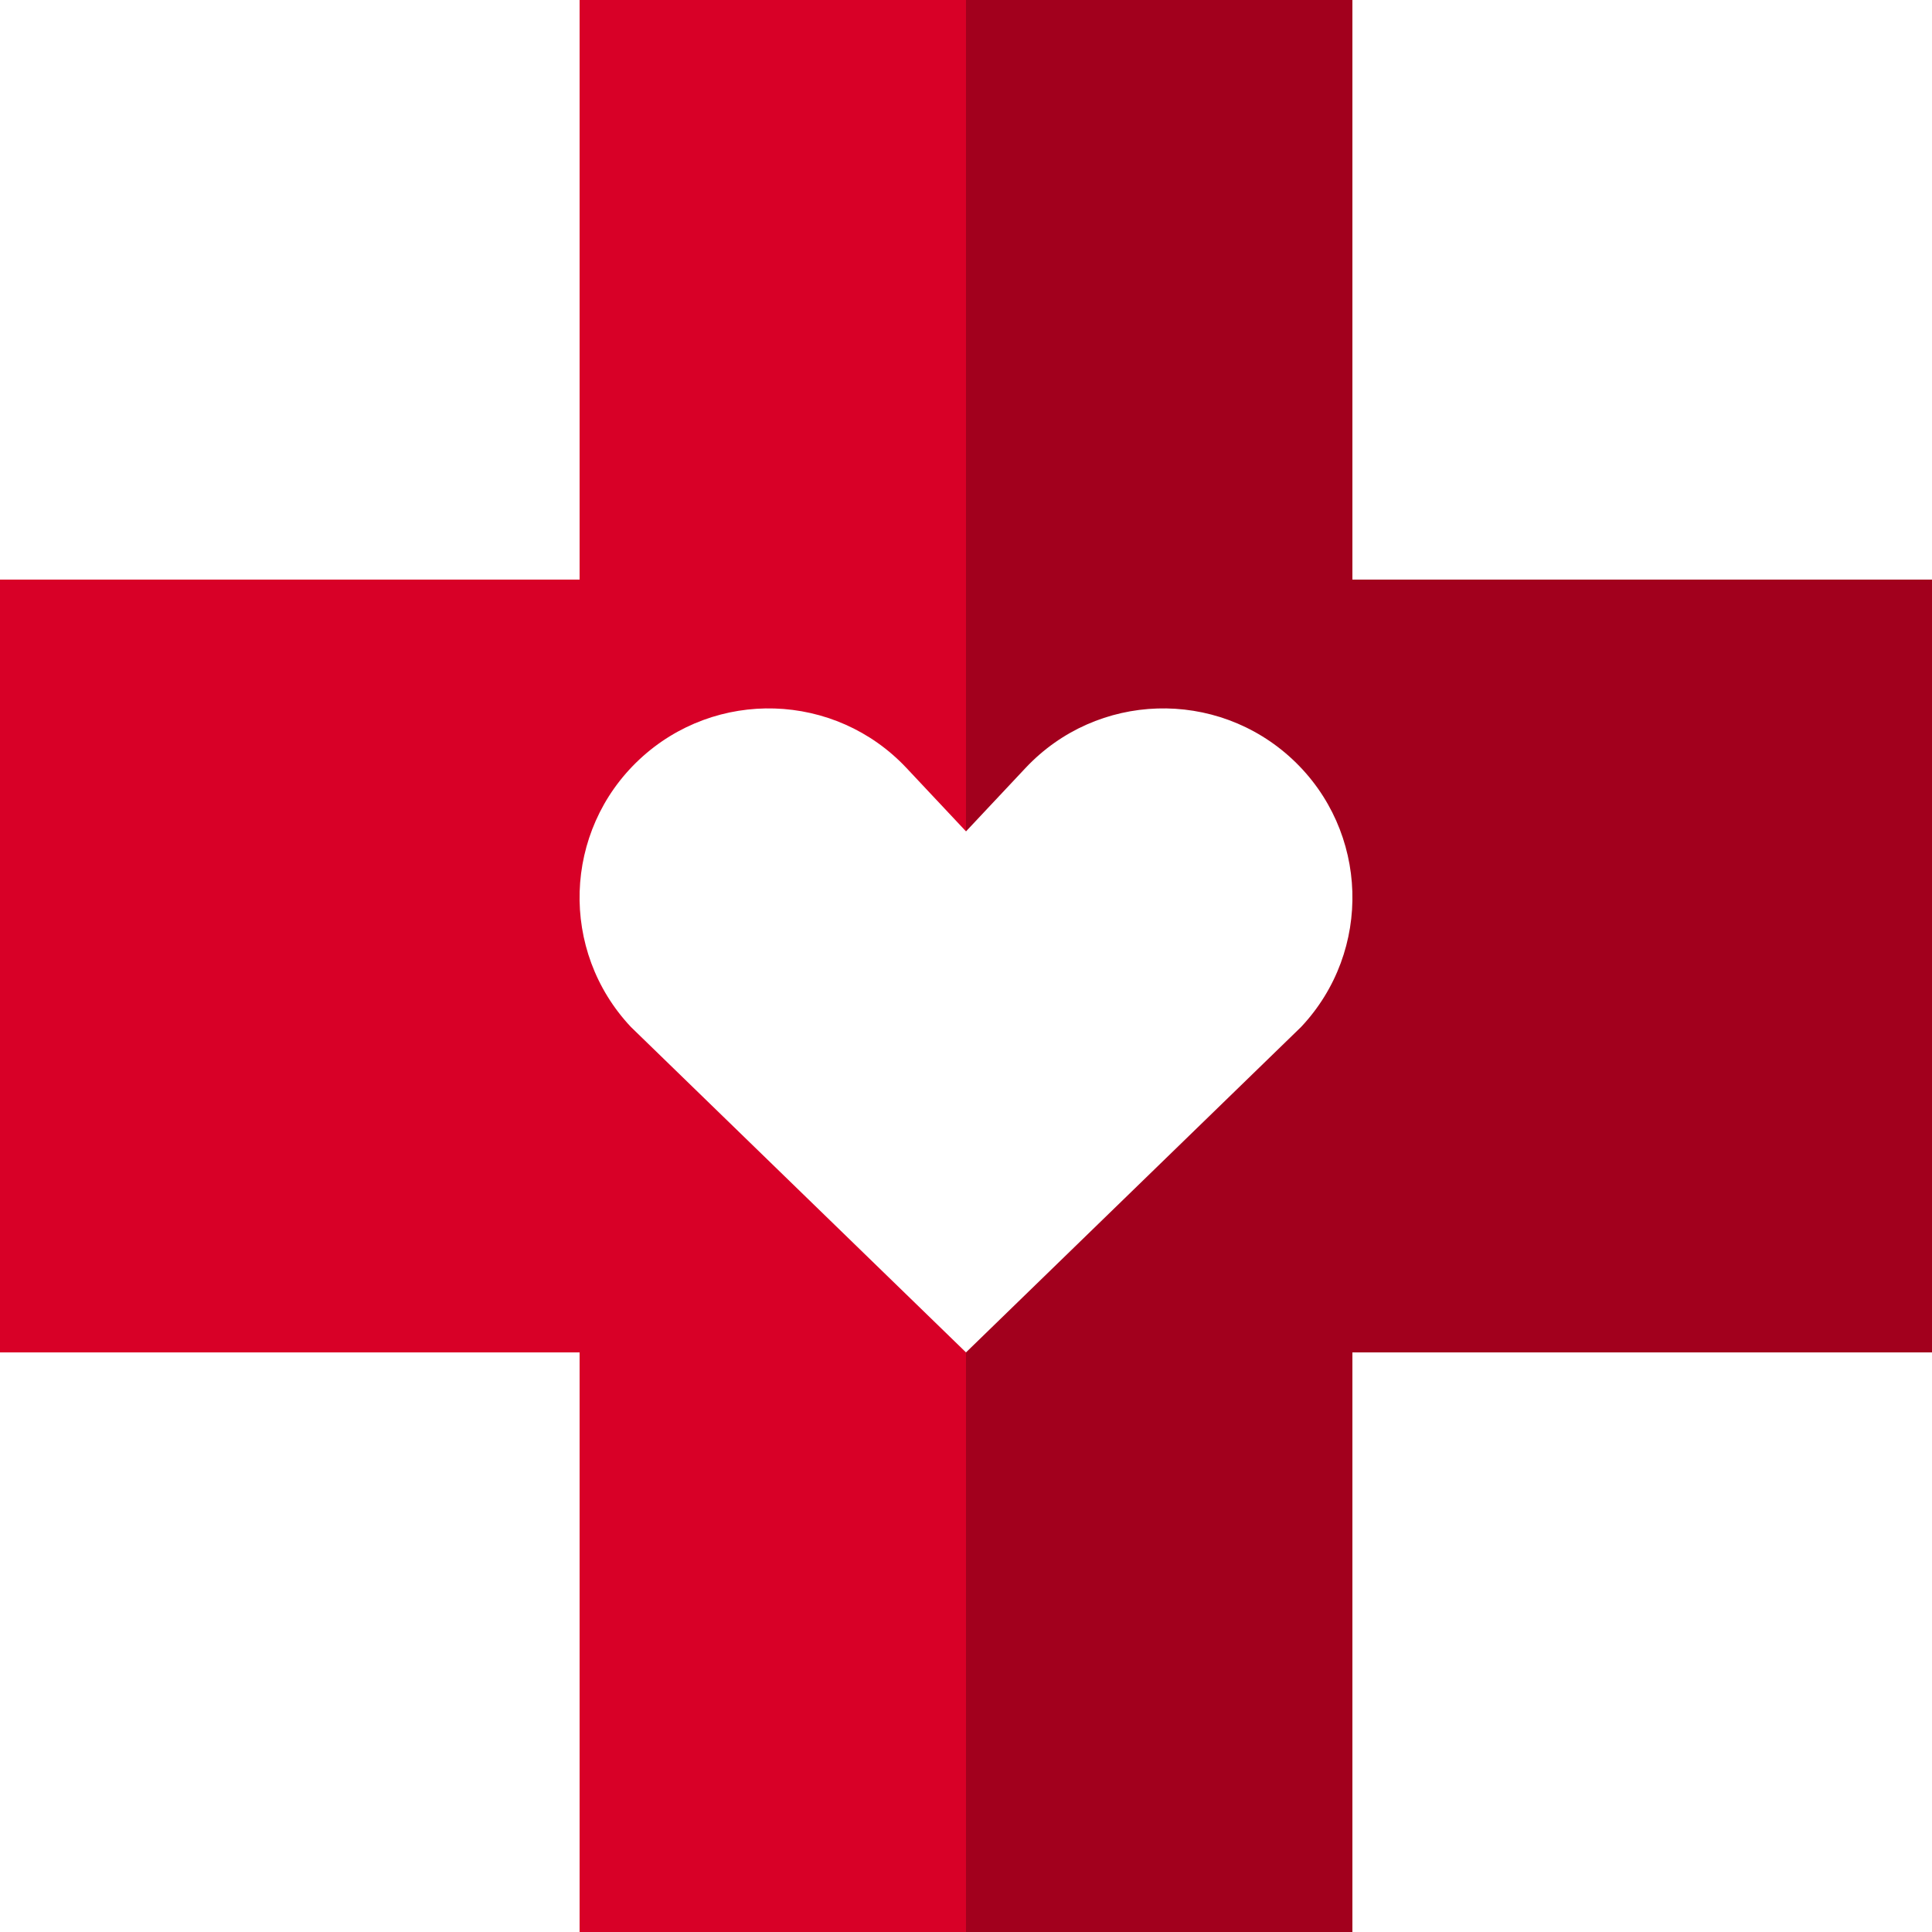
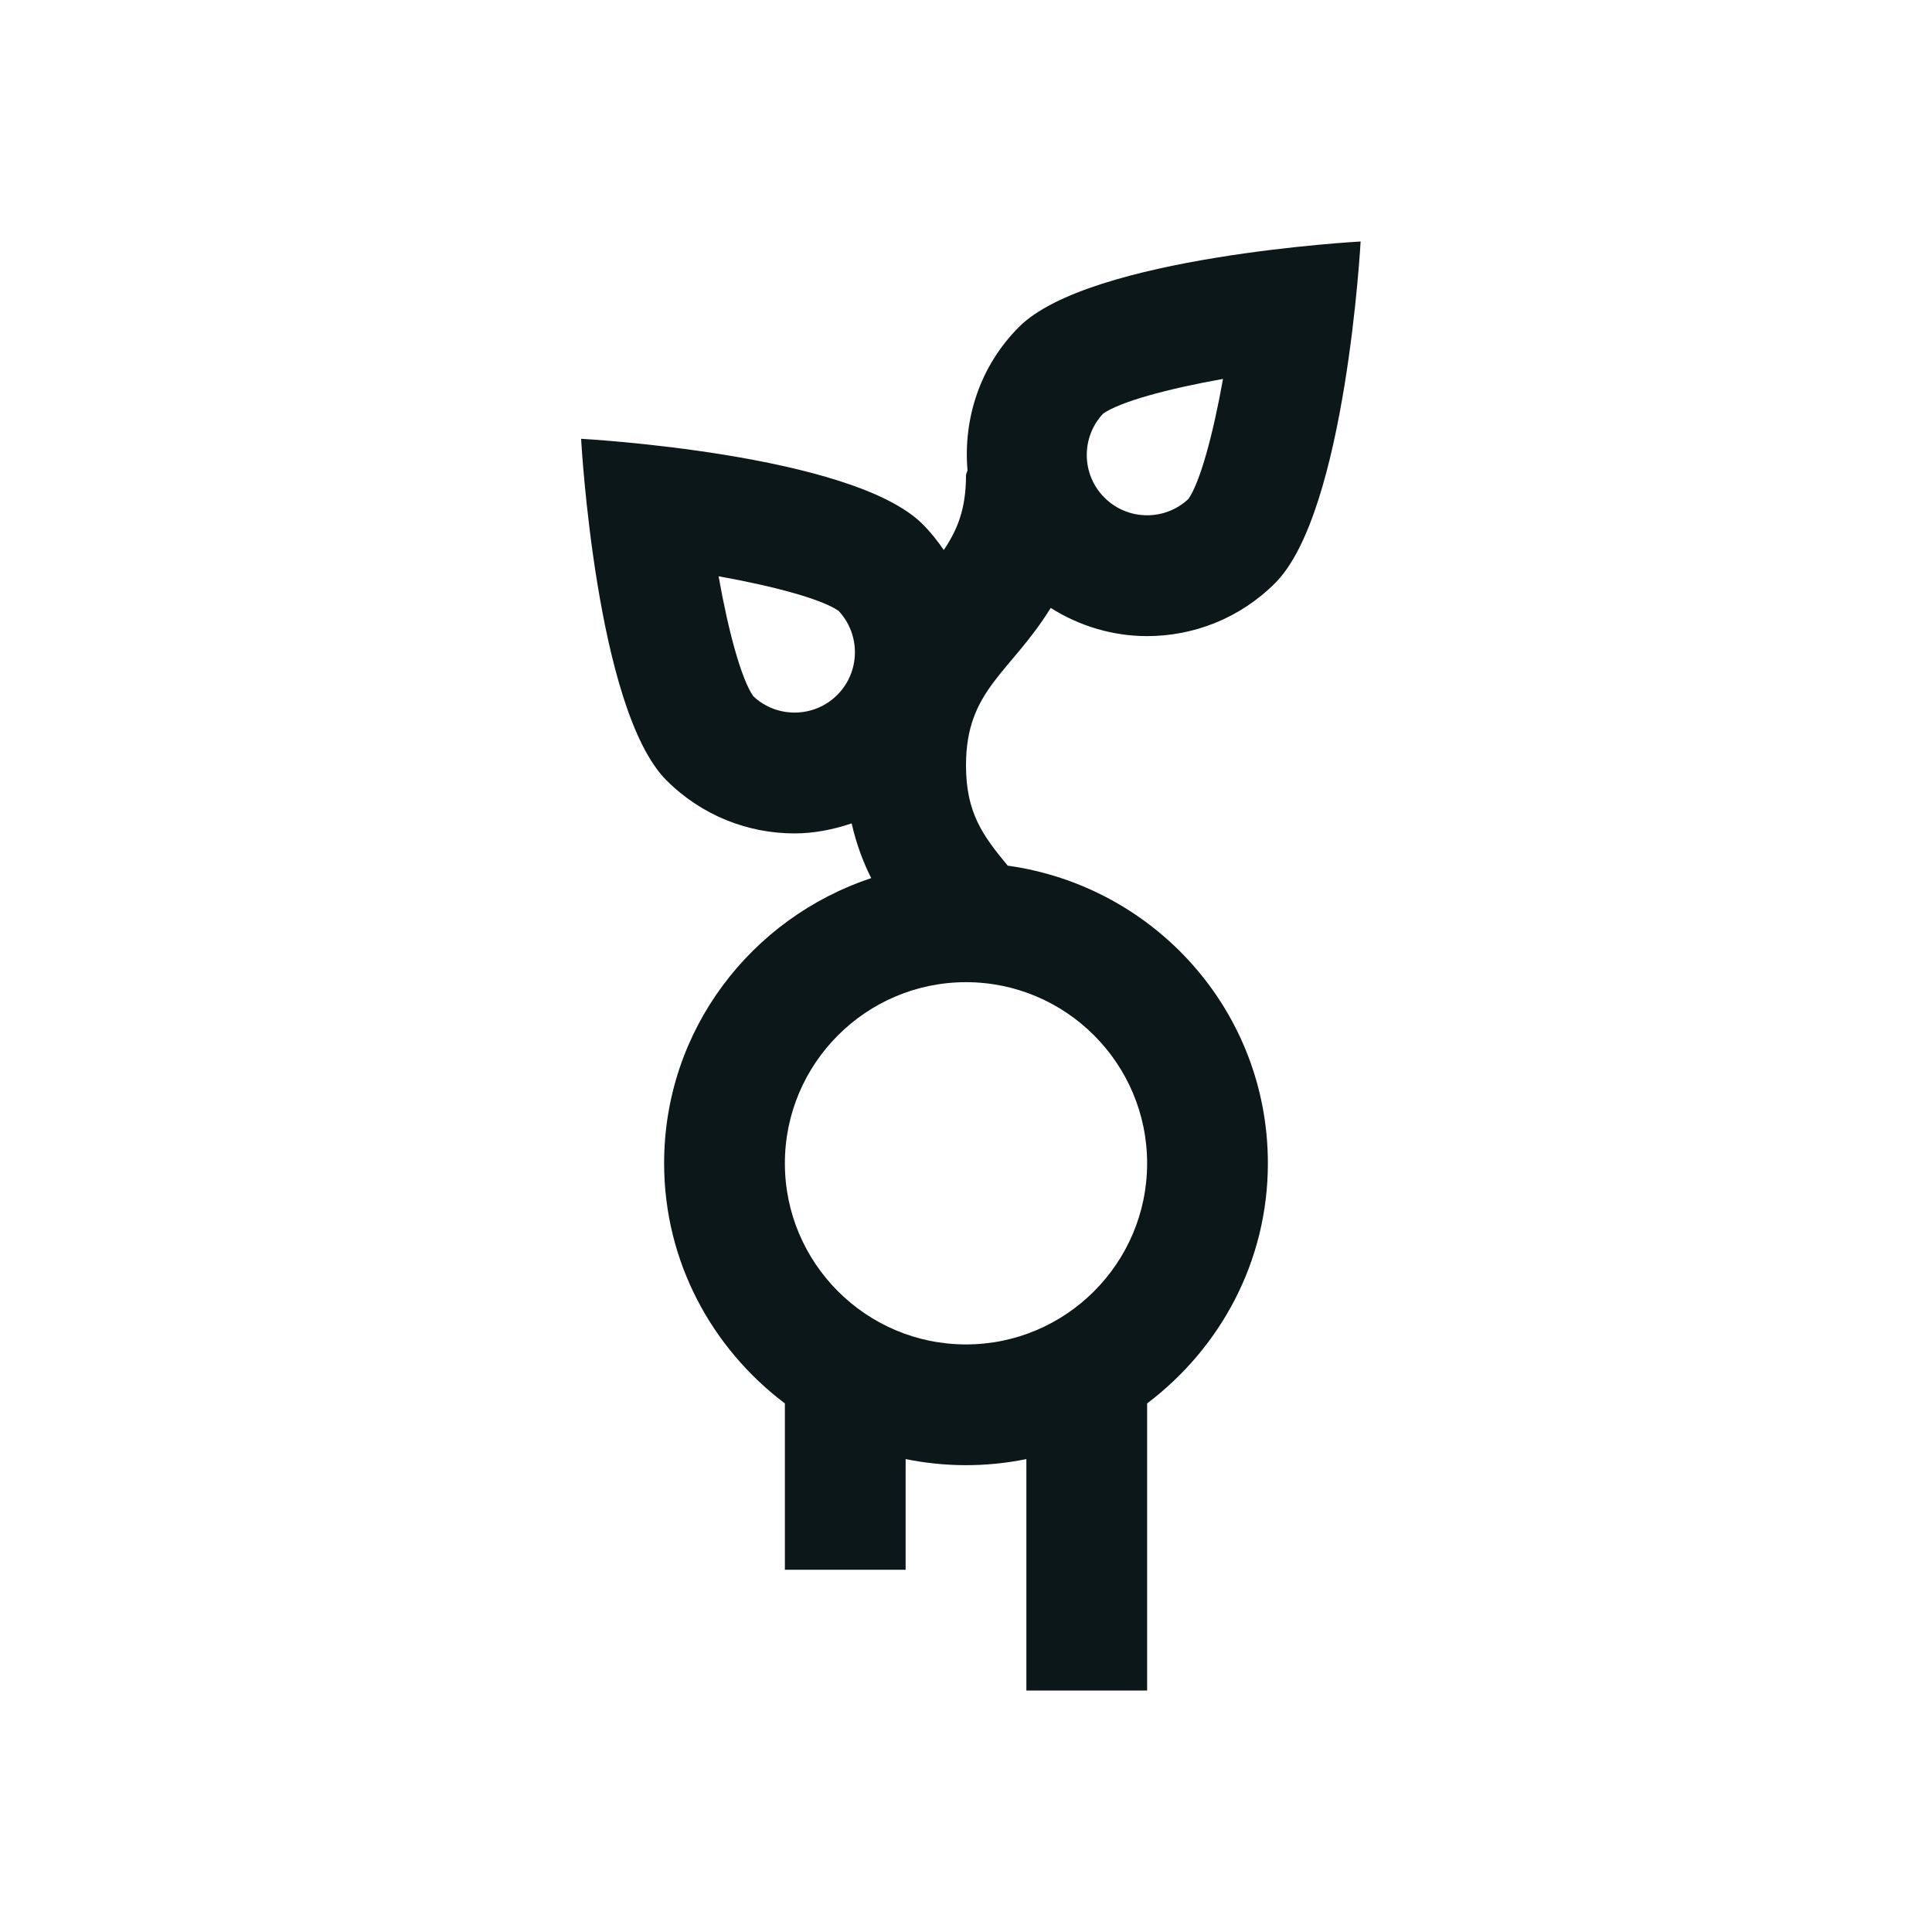
- <svg xmlns="http://www.w3.org/2000/svg" width="25px" height="25px" viewBox="0 0 25 25" version="1.1">
-   <g id="surface1">
-     <path style=" stroke:none;fill-rule:nonzero;fill:rgb(84.706%,0%,15.294%);fill-opacity:1;" d="M 25 7.5 L 17.5 7.5 L 17.5 0 L 7.5 0 L 7.5 7.5 L 0 7.5 L 0 17.5 L 7.5 17.5 L 7.5 25 L 17.5 25 L 17.5 17.5 L 25 17.5 Z M 25 7.5 " />
-     <path style=" stroke:none;fill-rule:nonzero;fill:rgb(63.529%,0%,11.373%);fill-opacity:1;" d="M 17.5 7.5 L 17.5 0 L 12.5 0 L 12.5 25 L 17.5 25 L 17.5 17.5 L 25 17.5 L 25 7.5 Z M 17.5 7.5 " />
-     <path style=" stroke:none;fill-rule:nonzero;fill:rgb(100%,100%,100%);fill-opacity:1;" d="M 16.727 9.828 C 15.742 8.906 14.195 8.953 13.27 9.938 L 12.5 10.758 L 11.73 9.938 C 10.805 8.953 9.258 8.906 8.273 9.828 C 7.285 10.754 7.238 12.305 8.164 13.289 L 12.5 17.5 L 16.836 13.289 C 17.762 12.305 17.715 10.754 16.727 9.828 Z M 16.727 9.828 " />
-   </g>
+ <svg xmlns="http://www.w3.org/2000/svg" version="1.1" id="Uploaded to svgrepo.com" x="0px" y="0px" width="32px" height="32px" viewBox="0 0 32 32" style="enable-background:new 0 0 32 32;" xml:space="preserve">
+   <style type="text/css">
+ 	.bentblocks_een{fill:#0B1719;}
+ </style>
+   <path class="bentblocks_een" d="M19,10.536c0.768,0,1.536-0.293,2.121-0.879C22.293,8.485,22.536,4,22.536,4  s-4.485,0.243-5.657,1.414c-0.651,0.651-0.927,1.526-0.854,2.377C16.02,7.82,16,7.845,16,7.875c0,0.555-0.143,0.902-0.368,1.235  c-0.103-0.15-0.217-0.295-0.35-0.428C14.11,7.51,9.625,7.268,9.625,7.268s0.243,4.485,1.414,5.657  c0.586,0.586,1.354,0.879,2.121,0.879c0.321,0,0.639-0.063,0.946-0.166c0.078,0.342,0.19,0.641,0.324,0.906  C12.443,15.205,11,17.058,11,19.268c0,1.63,0.792,3.065,2,3.977V26h2v-1.833c0.651,0.132,1.327,0.137,2,0V28h2v-4.755  c1.208-0.913,2-2.347,2-3.977c0-2.525-1.878-4.591-4.309-4.93C16.275,13.836,16,13.461,16,12.676c0-1.256,0.733-1.523,1.403-2.607  C17.89,10.377,18.444,10.536,19,10.536z M18.271,6.851c0.28-0.195,1.048-0.408,1.986-0.575c-0.168,0.938-0.381,1.712-0.573,1.988  c-0.388,0.366-1.006,0.363-1.391-0.022C17.91,7.86,17.903,7.243,18.271,6.851z M13.868,11.51c-0.385,0.385-1.003,0.388-1.391,0.022  c-0.195-0.28-0.408-1.048-0.575-1.987c0.937,0.168,1.712,0.381,1.988,0.573C14.257,10.51,14.25,11.128,13.868,11.51z M19,19.268  c0,1.654-1.346,3-3,3c-1.654,0-3-1.346-3-3c0-1.654,1.346-3,3-3C17.654,16.268,19,17.614,19,19.268z" />
</svg>
